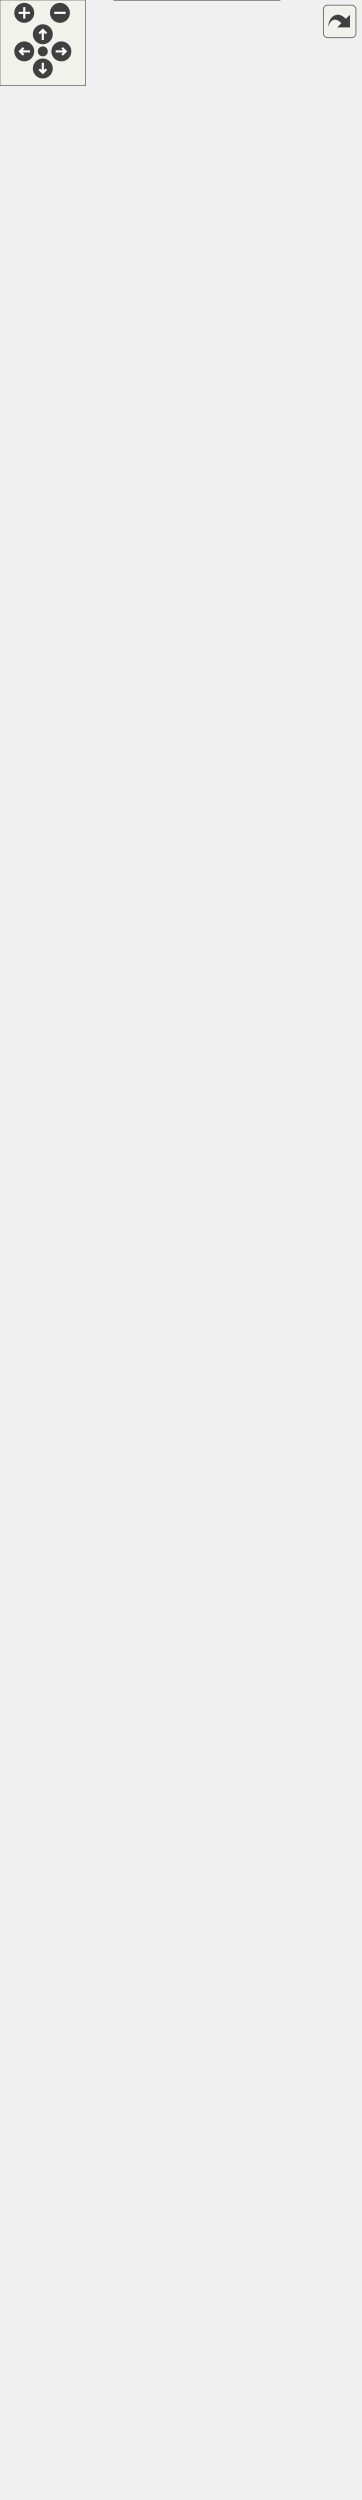
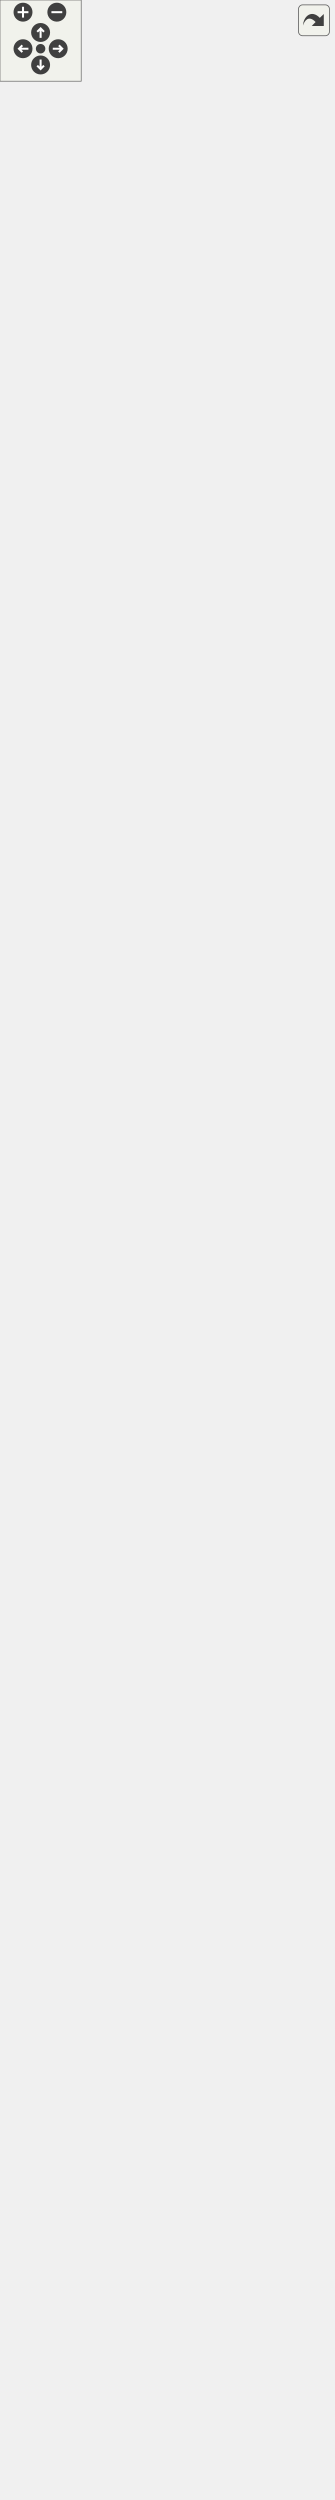
<svg xmlns="http://www.w3.org/2000/svg" xmlns:xlink="http://www.w3.org/1999/xlink" id="main" version="1.1" xml:space="preserve">
  <style type="text/css">
.edge:hover path { stroke: red; }
.edge:hover polygon { stroke: red; fill: red; }
</style>
  <defs>
    <circle id="rim" cx="0" cy="0" r="7" />
    <circle id="rim2" cx="0" cy="0" r="3.5" />
    <g id="zoomPlus">
      <use xlink:href="#rim" fill="#404040">
        <set attributeName="fill" to="#808080" begin="zoomplus.mouseover" end="zoomplus.mouseout" />
      </use>
      <path d="M-4,0h8M0,-4v8" fill="none" stroke="white" stroke-width="1.5" pointer-events="none" />
    </g>
    <g id="zoomMin">
      <use xlink:href="#rim" fill="#404040">
        <set attributeName="fill" to="#808080" begin="zoomminus.mouseover" end="zoomminus.mouseout" />
      </use>
      <path d="M-4,0h8" fill="none" stroke="white" stroke-width="1.5" pointer-events="none" />
    </g>
    <g id="dirArrow">
      <path fill="none" stroke="white" stroke-width="1.5" d="M0,-3.0v7 M-2.5,-0.5L0,-3.0L2.5,-0.5" />
    </g>
    <g id="resetDef">
      <use xlink:href="#rim2" fill="#404040">
        <set attributeName="fill" to="#808080" begin="reset.mouseover" end="reset.mouseout" />
      </use>
    </g>
  </defs>
  <svg id="graph" class="graph">
    <g id="viewport">
      <g id="node1" class="node">
        <g id="a_node1">
          <a xlink:title="receptive field mapper rfMapper is a mouse driven receptive field mapper, using various keyboard comm...">
-             <polygon fill="#999999" stroke="#666666" points="196,-217 80,-217 80,0 196,0 196,-217" />
-             <text text-anchor="middle" x="138" y="-205" font-family="Iosevka" font-size="10.00">{rfMapper</text>
-             <text text-anchor="start" x="88" y="-194" font-family="Iosevka" font-size="10.00">|+ doubleBuffer</text>
-             <text text-anchor="start" x="88" y="-183" font-family="Iosevka" font-size="10.00">+ antiAlias</text>
-             <text text-anchor="start" x="88" y="-172" font-family="Iosevka" font-size="10.00">+ blend</text>
-             <text text-anchor="start" x="88" y="-161" font-family="Iosevka" font-size="10.00">+ srcMode</text>
-             <text text-anchor="start" x="88" y="-150" font-family="Iosevka" font-size="10.00">+ dstMode</text>
-             <text text-anchor="start" x="88" y="-139" font-family="Iosevka" font-size="10.00">+ useEyetracker</text>
-             <text text-anchor="start" x="88" y="-128" font-family="Iosevka" font-size="10.00">+ dummyMode</text>
-             <text text-anchor="start" x="88" y="-117" font-family="Iosevka" font-size="10.00">+ stimTime</text>
-             <text text-anchor="start" x="88" y="-106" font-family="Iosevka" font-size="10.00">|+ rfMapper()</text>
-             <text text-anchor="start" x="88" y="-95" font-family="Iosevka" font-size="10.00">+ run()</text>
-             <text text-anchor="start" x="88" y="-84" font-family="Iosevka" font-size="10.00">+ colourIndex()</text>
-             <text text-anchor="start" x="88" y="-73" font-family="Iosevka" font-size="10.00">+ bgcolourIndex()</text>
-             <text text-anchor="start" x="88" y="-62" font-family="Iosevka" font-size="10.00">+ textureIndex()</text>
-             <text text-anchor="start" x="88" y="-51" font-family="Iosevka" font-size="10.00">+ drawMap()</text>
-             <text text-anchor="start" x="88" y="-40" font-family="Iosevka" font-size="10.00">+ updateFigure()</text>
-             <text text-anchor="start" x="88" y="-29" font-family="Iosevka" font-size="10.00">+ secondaryFigure()</text>
-             <text text-anchor="start" x="88" y="-18" font-family="Iosevka" font-size="10.00">+ checkKeys()</text>
-             <text text-anchor="middle" x="138" y="-7" font-family="Iosevka" font-size="10.00">}</text>
+             <polygon fill="#bfbfbf" stroke="black" points="79,-0.5 79,-244.5 195,-244.5 195,-0.5 79,-0.5" />
+             <text text-anchor="middle" x="137" y="-232.5" font-family="Iosevka" font-size="10.00">rfMapper</text>
+             <polyline fill="none" stroke="black" points="79,-225.5 195,-225.5 " />
+             <text text-anchor="start" x="87" y="-213.5" font-family="Iosevka" font-size="10.00">+ doubleBuffer</text>
+             <text text-anchor="start" x="87" y="-202.5" font-family="Iosevka" font-size="10.00">+ antiAlias</text>
+             <text text-anchor="start" x="87" y="-191.5" font-family="Iosevka" font-size="10.00">+ blend</text>
+             <text text-anchor="start" x="87" y="-180.5" font-family="Iosevka" font-size="10.00">+ srcMode</text>
+             <text text-anchor="start" x="87" y="-169.5" font-family="Iosevka" font-size="10.00">+ dstMode</text>
+             <text text-anchor="start" x="87" y="-158.5" font-family="Iosevka" font-size="10.00">+ useEyetracker</text>
+             <text text-anchor="start" x="87" y="-147.5" font-family="Iosevka" font-size="10.00">+ dummyMode</text>
+             <text text-anchor="start" x="87" y="-136.5" font-family="Iosevka" font-size="10.00">+ stimTime</text>
+             <text text-anchor="start" x="87" y="-125.5" font-family="Iosevka" font-size="10.00">+ showText</text>
+             <text text-anchor="start" x="87" y="-114.5" font-family="Iosevka" font-size="10.00">+ showGrid</text>
+             <polyline fill="none" stroke="black" points="79,-107.5 195,-107.5 " />
+             <text text-anchor="start" x="87" y="-95.5" font-family="Iosevka" font-size="10.00">+ rfMapper()</text>
+             <text text-anchor="start" x="87" y="-84.5" font-family="Iosevka" font-size="10.00">+ run()</text>
+             <text text-anchor="start" x="87" y="-73.5" font-family="Iosevka" font-size="10.00">+ colourIndex()</text>
+             <text text-anchor="start" x="87" y="-62.5" font-family="Iosevka" font-size="10.00">+ bgcolourIndex()</text>
+             <text text-anchor="start" x="87" y="-51.5" font-family="Iosevka" font-size="10.00">+ textureIndex()</text>
+             <text text-anchor="start" x="87" y="-40.5" font-family="Iosevka" font-size="10.00">+ drawMap()</text>
+             <text text-anchor="start" x="87" y="-29.5" font-family="Iosevka" font-size="10.00">+ updateFigure()</text>
+             <text text-anchor="start" x="87" y="-18.5" font-family="Iosevka" font-size="10.00">+ secondaryFigure()</text>
+             <text text-anchor="start" x="87" y="-7.5" font-family="Iosevka" font-size="10.00">+ checkKeys()</text>
          </a>
        </g>
      </g>
      <g id="node2" class="node">
        <g id="a_node2">
          <a xlink:href="classbar_stimulus.html" target="_top" xlink:title="barStimulus single bar stimulus, inherits from baseStimulus">
-             <polygon fill="white" stroke="#666666" points="203,-690 73,-690 73,-253 203,-253 203,-690" />
-             <text text-anchor="middle" x="138" y="-678" font-family="Iosevka" font-size="10.00">{barStimulus</text>
-             <text text-anchor="start" x="81" y="-667" font-family="Iosevka" font-size="10.00">|+ type</text>
-             <text text-anchor="start" x="81" y="-656" font-family="Iosevka" font-size="10.00">+ barWidth</text>
-             <text text-anchor="start" x="81" y="-645" font-family="Iosevka" font-size="10.00">+ barHeight</text>
-             <text text-anchor="start" x="81" y="-634" font-family="Iosevka" font-size="10.00">+ contrast</text>
-             <text text-anchor="start" x="81" y="-623" font-family="Iosevka" font-size="10.00">+ scale</text>
-             <text text-anchor="start" x="81" y="-612" font-family="Iosevka" font-size="10.00">+ sf</text>
-             <text text-anchor="start" x="81" y="-601" font-family="Iosevka" font-size="10.00">+ interpMethod</text>
-             <text text-anchor="start" x="81" y="-590" font-family="Iosevka" font-size="10.00">+ phaseReverseTime</text>
-             <text text-anchor="start" x="81" y="-579" font-family="Iosevka" font-size="10.00">+ regenerateTexture</text>
-             <text text-anchor="start" x="81" y="-568" font-family="Iosevka" font-size="10.00">+ colour2</text>
-             <text text-anchor="start" x="81" y="-557" font-family="Iosevka" font-size="10.00">+ modulateColour</text>
-             <text text-anchor="start" x="81" y="-546" font-family="Iosevka" font-size="10.00">+ family</text>
-             <text text-anchor="start" x="81" y="-535" font-family="Iosevka" font-size="10.00">+ matrix</text>
-             <text text-anchor="start" x="81" y="-524" font-family="Iosevka" font-size="10.00">+ typeList</text>
-             <text text-anchor="start" x="81" y="-513" font-family="Iosevka" font-size="10.00">+ interpMethodList</text>
-             <text text-anchor="start" x="81" y="-502" font-family="Iosevka" font-size="10.00"># baseColour</text>
-             <text text-anchor="start" x="81" y="-491" font-family="Iosevka" font-size="10.00"># screenWidth</text>
-             <text text-anchor="start" x="81" y="-480" font-family="Iosevka" font-size="10.00"># screenHeight</text>
-             <text text-anchor="start" x="81" y="-469" font-family="Iosevka" font-size="10.00"># matrix2</text>
-             <text text-anchor="start" x="81" y="-458" font-family="Iosevka" font-size="10.00"># texture2</text>
-             <text text-anchor="start" x="81" y="-447" font-family="Iosevka" font-size="10.00"># phaseCounter</text>
-             <text text-anchor="start" x="81" y="-436" font-family="Iosevka" font-size="10.00"># allowedProperties</text>
-             <text text-anchor="start" x="81" y="-425" font-family="Iosevka" font-size="10.00"># ignoreProperties</text>
-             <text text-anchor="start" x="81" y="-414" font-family="Iosevka" font-size="10.00">|+ barStimulus()</text>
-             <text text-anchor="start" x="81" y="-403" font-family="Iosevka" font-size="10.00">+ setup()</text>
-             <text text-anchor="start" x="81" y="-392" font-family="Iosevka" font-size="10.00">+ set_xPositionOut()</text>
-             <text text-anchor="start" x="81" y="-381" font-family="Iosevka" font-size="10.00">+ set_yPositionOut()</text>
-             <text text-anchor="start" x="81" y="-370" font-family="Iosevka" font-size="10.00">+ set_sizeOut()</text>
-             <text text-anchor="start" x="81" y="-359" font-family="Iosevka" font-size="10.00">+ set_scaleOut()</text>
-             <text text-anchor="start" x="81" y="-348" font-family="Iosevka" font-size="10.00">+ set_colourOut()</text>
-             <text text-anchor="start" x="81" y="-337" font-family="Iosevka" font-size="10.00">+ set_alphaOut()</text>
-             <text text-anchor="start" x="81" y="-326" font-family="Iosevka" font-size="10.00">+ draw()</text>
-             <text text-anchor="start" x="81" y="-315" font-family="Iosevka" font-size="10.00">+ update()</text>
-             <text text-anchor="start" x="81" y="-304" font-family="Iosevka" font-size="10.00">and 8 more...</text>
-             <text text-anchor="start" x="81" y="-293" font-family="Iosevka" font-size="10.00"># constructMatrix()</text>
-             <text text-anchor="start" x="81" y="-282" font-family="Iosevka" font-size="10.00"># makeCheckerBoard()</text>
-             <text text-anchor="start" x="81" y="-271" font-family="Iosevka" font-size="10.00"># mix()</text>
-             <text text-anchor="middle" x="138" y="-260" font-family="Iosevka" font-size="10.00">}</text>
+             <polygon fill="none" stroke="black" points="72,-281.5 72,-701.5 202,-701.5 202,-281.5 72,-281.5" />
+             <text text-anchor="middle" x="137" y="-689.5" font-family="Iosevka" font-size="10.00">barStimulus</text>
+             <polyline fill="none" stroke="black" points="72,-682.5 202,-682.5 " />
+             <text text-anchor="start" x="80" y="-670.5" font-family="Iosevka" font-size="10.00">+ type</text>
+             <text text-anchor="start" x="80" y="-659.5" font-family="Iosevka" font-size="10.00">+ barWidth</text>
+             <text text-anchor="start" x="80" y="-648.5" font-family="Iosevka" font-size="10.00">+ barHeight</text>
+             <text text-anchor="start" x="80" y="-637.5" font-family="Iosevka" font-size="10.00">+ contrast</text>
+             <text text-anchor="start" x="80" y="-626.5" font-family="Iosevka" font-size="10.00">+ scale</text>
+             <text text-anchor="start" x="80" y="-615.5" font-family="Iosevka" font-size="10.00">+ sf</text>
+             <text text-anchor="start" x="80" y="-604.5" font-family="Iosevka" font-size="10.00">+ interpMethod</text>
+             <text text-anchor="start" x="80" y="-593.5" font-family="Iosevka" font-size="10.00">+ phaseReverseTime</text>
+             <text text-anchor="start" x="80" y="-582.5" font-family="Iosevka" font-size="10.00">+ regenerateTexture</text>
+             <text text-anchor="start" x="80" y="-571.5" font-family="Iosevka" font-size="10.00">+ colour2</text>
+             <text text-anchor="start" x="80" y="-560.5" font-family="Iosevka" font-size="10.00">and 7 more...</text>
+             <text text-anchor="start" x="80" y="-549.5" font-family="Iosevka" font-size="10.00"># visibleTick</text>
+             <text text-anchor="start" x="80" y="-538.5" font-family="Iosevka" font-size="10.00"># visibleFlip</text>
+             <text text-anchor="start" x="80" y="-527.5" font-family="Iosevka" font-size="10.00"># baseColour</text>
+             <text text-anchor="start" x="80" y="-516.5" font-family="Iosevka" font-size="10.00"># screenWidth</text>
+             <text text-anchor="start" x="80" y="-505.5" font-family="Iosevka" font-size="10.00"># screenHeight</text>
+             <text text-anchor="start" x="80" y="-494.5" font-family="Iosevka" font-size="10.00"># matrix2</text>
+             <text text-anchor="start" x="80" y="-483.5" font-family="Iosevka" font-size="10.00"># texture2</text>
+             <text text-anchor="start" x="80" y="-472.5" font-family="Iosevka" font-size="10.00"># phaseCounter</text>
+             <text text-anchor="start" x="80" y="-461.5" font-family="Iosevka" font-size="10.00"># allowedProperties</text>
+             <text text-anchor="start" x="80" y="-450.5" font-family="Iosevka" font-size="10.00"># ignoreProperties</text>
+             <polyline fill="none" stroke="black" points="72,-443.5 202,-443.5 " />
+             <text text-anchor="start" x="80" y="-431.5" font-family="Iosevka" font-size="10.00">+ barStimulus()</text>
+             <text text-anchor="start" x="80" y="-420.5" font-family="Iosevka" font-size="10.00">+ setup()</text>
+             <text text-anchor="start" x="80" y="-409.5" font-family="Iosevka" font-size="10.00">+ set_xPositionOut()</text>
+             <text text-anchor="start" x="80" y="-398.5" font-family="Iosevka" font-size="10.00">+ set_yPositionOut()</text>
+             <text text-anchor="start" x="80" y="-387.5" font-family="Iosevka" font-size="10.00">+ set_sizeOut()</text>
+             <text text-anchor="start" x="80" y="-376.5" font-family="Iosevka" font-size="10.00">+ set_scaleOut()</text>
+             <text text-anchor="start" x="80" y="-365.5" font-family="Iosevka" font-size="10.00">+ set_colourOut()</text>
+             <text text-anchor="start" x="80" y="-354.5" font-family="Iosevka" font-size="10.00">+ set_alphaOut()</text>
+             <text text-anchor="start" x="80" y="-343.5" font-family="Iosevka" font-size="10.00">+ draw()</text>
+             <text text-anchor="start" x="80" y="-332.5" font-family="Iosevka" font-size="10.00">+ update()</text>
+             <text text-anchor="start" x="80" y="-321.5" font-family="Iosevka" font-size="10.00">and 6 more...</text>
+             <text text-anchor="start" x="80" y="-310.5" font-family="Iosevka" font-size="10.00"># constructMatrix()</text>
+             <text text-anchor="start" x="80" y="-299.5" font-family="Iosevka" font-size="10.00"># makeCheckerBoard()</text>
+             <text text-anchor="start" x="80" y="-288.5" font-family="Iosevka" font-size="10.00"># mix()</text>
          </a>
        </g>
      </g>
      <g id="edge1" class="edge">
-         <path fill="none" stroke="#63b8ff" d="M138,-242.7C138,-234.02 138,-225.5 138,-217.22" />
-         <polygon fill="none" stroke="#63b8ff" points="134.5,-242.95 138,-252.95 141.5,-242.95 134.5,-242.95" />
+         <path fill="none" stroke="midnightblue" d="M137,-271.14C137,-262.21 137,-253.4 137,-244.8" />
+         <polygon fill="none" stroke="midnightblue" points="133.5,-271.27 137,-281.27 140.5,-271.27 133.5,-271.27" />
      </g>
      <g id="node3" class="node">
        <g id="a_node3">
          <a xlink:href="classbase_stimulus.html" target="_top" xlink:title="baseStimulus is the superclass for all opticka stimulus objects">
-             <polygon fill="white" stroke="#666666" points="210,-1240 66,-1240 66,-726 210,-726 210,-1240" />
-             <text text-anchor="middle" x="138" y="-1228" font-family="Iosevka" font-size="10.00">{baseStimulus</text>
-             <text text-anchor="start" x="74" y="-1217" font-family="Iosevka" font-size="10.00">|+ xPosition</text>
-             <text text-anchor="start" x="74" y="-1206" font-family="Iosevka" font-size="10.00">+ yPosition</text>
-             <text text-anchor="start" x="74" y="-1195" font-family="Iosevka" font-size="10.00">+ size</text>
-             <text text-anchor="start" x="74" y="-1184" font-family="Iosevka" font-size="10.00">+ colour</text>
-             <text text-anchor="start" x="74" y="-1173" font-family="Iosevka" font-size="10.00">+ alpha</text>
-             <text text-anchor="start" x="74" y="-1162" font-family="Iosevka" font-size="10.00">+ startPosition</text>
-             <text text-anchor="start" x="74" y="-1151" font-family="Iosevka" font-size="10.00">+ speed</text>
-             <text text-anchor="start" x="74" y="-1140" font-family="Iosevka" font-size="10.00">+ angle</text>
-             <text text-anchor="start" x="74" y="-1129" font-family="Iosevka" font-size="10.00">+ delayTime</text>
-             <text text-anchor="start" x="74" y="-1118" font-family="Iosevka" font-size="10.00">+ offTime</text>
-             <text text-anchor="start" x="74" y="-1107" font-family="Iosevka" font-size="10.00">and 17 more...</text>
-             <text text-anchor="start" x="74" y="-1096" font-family="Iosevka" font-size="10.00"># family</text>
-             <text text-anchor="start" x="74" y="-1085" font-family="Iosevka" font-size="10.00"># texture</text>
-             <text text-anchor="start" x="74" y="-1074" font-family="Iosevka" font-size="10.00"># handles</text>
-             <text text-anchor="start" x="74" y="-1063" font-family="Iosevka" font-size="10.00"># sM</text>
-             <text text-anchor="start" x="74" y="-1052" font-family="Iosevka" font-size="10.00"># screenVals</text>
-             <text text-anchor="start" x="74" y="-1041" font-family="Iosevka" font-size="10.00"># isSetup</text>
-             <text text-anchor="start" x="74" y="-1030" font-family="Iosevka" font-size="10.00"># isGUI</text>
-             <text text-anchor="start" x="74" y="-1019" font-family="Iosevka" font-size="10.00"># mouseValid</text>
-             <text text-anchor="start" x="74" y="-1008" font-family="Iosevka" font-size="10.00"># mouseX</text>
-             <text text-anchor="start" x="74" y="-997" font-family="Iosevka" font-size="10.00"># mouseY</text>
-             <text text-anchor="start" x="74" y="-986" font-family="Iosevka" font-size="10.00">and 10 more...</text>
-             <text text-anchor="start" x="74" y="-975" font-family="Iosevka" font-size="10.00">|+ setup()</text>
-             <text text-anchor="start" x="74" y="-964" font-family="Iosevka" font-size="10.00">+ draw()</text>
-             <text text-anchor="start" x="74" y="-953" font-family="Iosevka" font-size="10.00">+ animate()</text>
-             <text text-anchor="start" x="74" y="-942" font-family="Iosevka" font-size="10.00">+ update()</text>
-             <text text-anchor="start" x="74" y="-931" font-family="Iosevka" font-size="10.00">+ reset()</text>
-             <text text-anchor="start" x="74" y="-920" font-family="Iosevka" font-size="10.00">+ baseStimulus()</text>
-             <text text-anchor="start" x="74" y="-909" font-family="Iosevka" font-size="10.00">+ colour()</text>
-             <text text-anchor="start" x="74" y="-898" font-family="Iosevka" font-size="10.00">+ alpha()</text>
-             <text text-anchor="start" x="74" y="-887" font-family="Iosevka" font-size="10.00">+ delta()</text>
-             <text text-anchor="start" x="74" y="-876" font-family="Iosevka" font-size="10.00">+ dX()</text>
-             <text text-anchor="start" x="74" y="-865" font-family="Iosevka" font-size="10.00">and 15 more...</text>
-             <text text-anchor="start" x="74" y="-854" font-family="Iosevka" font-size="10.00">+ d2r()</text>
-             <text text-anchor="start" x="74" y="-843" font-family="Iosevka" font-size="10.00">+ r2d()</text>
-             <text text-anchor="start" x="74" y="-832" font-family="Iosevka" font-size="10.00">+ findDistance()</text>
-             <text text-anchor="start" x="74" y="-821" font-family="Iosevka" font-size="10.00">+ updatePosition()</text>
-             <text text-anchor="start" x="74" y="-810" font-family="Iosevka" font-size="10.00"># doProperties()</text>
-             <text text-anchor="start" x="74" y="-799" font-family="Iosevka" font-size="10.00"># setRect()</text>
-             <text text-anchor="start" x="74" y="-788" font-family="Iosevka" font-size="10.00"># setAnimationDelta()</text>
-             <text text-anchor="start" x="74" y="-777" font-family="Iosevka" font-size="10.00"># computePosition()</text>
-             <text text-anchor="start" x="74" y="-766" font-family="Iosevka" font-size="10.00"># toStructure()</text>
-             <text text-anchor="start" x="74" y="-755" font-family="Iosevka" font-size="10.00"># removeTmpProperties()</text>
-             <text text-anchor="start" x="74" y="-744" font-family="Iosevka" font-size="10.00"># delete()</text>
-             <text text-anchor="middle" x="138" y="-733" font-family="Iosevka" font-size="10.00">}</text>
+             <polygon fill="none" stroke="black" points="57,-738.5 57,-1268.5 217,-1268.5 217,-738.5 57,-738.5" />
+             <text text-anchor="middle" x="137" y="-1256.5" font-family="Iosevka" font-size="10.00">baseStimulus</text>
+             <polyline fill="none" stroke="black" points="57,-1249.5 217,-1249.5 " />
+             <text text-anchor="start" x="65" y="-1237.5" font-family="Iosevka" font-size="10.00">+ xPosition</text>
+             <text text-anchor="start" x="65" y="-1226.5" font-family="Iosevka" font-size="10.00">+ yPosition</text>
+             <text text-anchor="start" x="65" y="-1215.5" font-family="Iosevka" font-size="10.00">+ size</text>
+             <text text-anchor="start" x="65" y="-1204.5" font-family="Iosevka" font-size="10.00">+ colour</text>
+             <text text-anchor="start" x="65" y="-1193.5" font-family="Iosevka" font-size="10.00">+ alpha</text>
+             <text text-anchor="start" x="65" y="-1182.5" font-family="Iosevka" font-size="10.00">+ startPosition</text>
+             <text text-anchor="start" x="65" y="-1171.5" font-family="Iosevka" font-size="10.00">+ speed</text>
+             <text text-anchor="start" x="65" y="-1160.5" font-family="Iosevka" font-size="10.00">+ angle</text>
+             <text text-anchor="start" x="65" y="-1149.5" font-family="Iosevka" font-size="10.00">+ delayTime</text>
+             <text text-anchor="start" x="65" y="-1138.5" font-family="Iosevka" font-size="10.00">+ offTime</text>
+             <text text-anchor="start" x="65" y="-1127.5" font-family="Iosevka" font-size="10.00">and 17 more...</text>
+             <text text-anchor="start" x="65" y="-1116.5" font-family="Iosevka" font-size="10.00"># family</text>
+             <text text-anchor="start" x="65" y="-1105.5" font-family="Iosevka" font-size="10.00"># texture</text>
+             <text text-anchor="start" x="65" y="-1094.5" font-family="Iosevka" font-size="10.00"># handles</text>
+             <text text-anchor="start" x="65" y="-1083.5" font-family="Iosevka" font-size="10.00"># sM</text>
+             <text text-anchor="start" x="65" y="-1072.5" font-family="Iosevka" font-size="10.00"># screenVals</text>
+             <text text-anchor="start" x="65" y="-1061.5" font-family="Iosevka" font-size="10.00"># isSetup</text>
+             <text text-anchor="start" x="65" y="-1050.5" font-family="Iosevka" font-size="10.00"># isGUI</text>
+             <text text-anchor="start" x="65" y="-1039.5" font-family="Iosevka" font-size="10.00"># mouseValid</text>
+             <text text-anchor="start" x="65" y="-1028.5" font-family="Iosevka" font-size="10.00"># mouseX</text>
+             <text text-anchor="start" x="65" y="-1017.5" font-family="Iosevka" font-size="10.00"># mouseY</text>
+             <text text-anchor="start" x="65" y="-1006.5" font-family="Iosevka" font-size="10.00">and 10 more...</text>
+             <polyline fill="none" stroke="black" points="57,-999.5 217,-999.5 " />
+             <text text-anchor="start" x="65" y="-987.5" font-family="Iosevka" font-size="10.00">+ setup()</text>
+             <text text-anchor="start" x="65" y="-976.5" font-family="Iosevka" font-size="10.00">+ draw()</text>
+             <text text-anchor="start" x="65" y="-965.5" font-family="Iosevka" font-size="10.00">+ animate()</text>
+             <text text-anchor="start" x="65" y="-954.5" font-family="Iosevka" font-size="10.00">+ update()</text>
+             <text text-anchor="start" x="65" y="-943.5" font-family="Iosevka" font-size="10.00">+ reset()</text>
+             <text text-anchor="start" x="65" y="-932.5" font-family="Iosevka" font-size="10.00">+ baseStimulus()</text>
+             <text text-anchor="start" x="65" y="-921.5" font-family="Iosevka" font-size="10.00">+ colour()</text>
+             <text text-anchor="start" x="65" y="-910.5" font-family="Iosevka" font-size="10.00">+ alpha()</text>
+             <text text-anchor="start" x="65" y="-899.5" font-family="Iosevka" font-size="10.00">+ delta()</text>
+             <text text-anchor="start" x="65" y="-888.5" font-family="Iosevka" font-size="10.00">+ dX()</text>
+             <text text-anchor="start" x="65" y="-877.5" font-family="Iosevka" font-size="10.00">and 15 more...</text>
+             <text text-anchor="start" x="65" y="-866.5" font-family="Iosevka" font-size="10.00">+ d2r()</text>
+             <text text-anchor="start" x="65" y="-855.5" font-family="Iosevka" font-size="10.00">+ r2d()</text>
+             <text text-anchor="start" x="65" y="-844.5" font-family="Iosevka" font-size="10.00">+ findDistance()</text>
+             <text text-anchor="start" x="65" y="-833.5" font-family="Iosevka" font-size="10.00">+ updatePosition()</text>
+             <text text-anchor="start" x="65" y="-822.5" font-family="Iosevka" font-size="10.00"># addRuntimeProperties()</text>
+             <text text-anchor="start" x="65" y="-811.5" font-family="Iosevka" font-size="10.00"># updateRuntimeProperties()</text>
+             <text text-anchor="start" x="65" y="-800.5" font-family="Iosevka" font-size="10.00"># setRect()</text>
+             <text text-anchor="start" x="65" y="-789.5" font-family="Iosevka" font-size="10.00"># setAnimationDelta()</text>
+             <text text-anchor="start" x="65" y="-778.5" font-family="Iosevka" font-size="10.00"># computePosition()</text>
+             <text text-anchor="start" x="65" y="-767.5" font-family="Iosevka" font-size="10.00"># toStructure()</text>
+             <text text-anchor="start" x="65" y="-756.5" font-family="Iosevka" font-size="10.00"># removeTmpProperties()</text>
+             <text text-anchor="start" x="65" y="-745.5" font-family="Iosevka" font-size="10.00"># delete()</text>
          </a>
        </g>
      </g>
      <g id="edge2" class="edge">
-         <path fill="none" stroke="#63b8ff" d="M138,-715.72C138,-707.18 138,-698.66 138,-690.19" />
-         <polygon fill="none" stroke="#63b8ff" points="134.5,-715.76 138,-725.76 141.5,-715.76 134.5,-715.76" />
+         <path fill="none" stroke="midnightblue" d="M137,-728.11C137,-719.22 137,-710.36 137,-701.58" />
+         <polygon fill="none" stroke="midnightblue" points="133.5,-728.16 137,-738.16 140.5,-728.16 133.5,-728.16" />
      </g>
      <g id="node4" class="node">
        <g id="a_node4">
-           <a xlink:href="classopticka_core.html" target="_top" xlink:title="optickaCore base class inherited by many other opticka classes.">
-             <polygon fill="white" stroke="#666666" points="142,-1625 0,-1625 0,-1276 142,-1276 142,-1625" />
-             <text text-anchor="middle" x="71" y="-1613" font-family="Iosevka" font-size="10.00">{optickaCore</text>
-             <text text-anchor="start" x="8" y="-1602" font-family="Iosevka" font-size="10.00">|+ name</text>
-             <text text-anchor="start" x="8" y="-1591" font-family="Iosevka" font-size="10.00">+ comment</text>
-             <text text-anchor="start" x="8" y="-1580" font-family="Iosevka" font-size="10.00">+ verbose</text>
-             <text text-anchor="start" x="8" y="-1569" font-family="Iosevka" font-size="10.00">+ dateStamp</text>
-             <text text-anchor="start" x="8" y="-1558" font-family="Iosevka" font-size="10.00">+ uuid</text>
-             <text text-anchor="start" x="8" y="-1547" font-family="Iosevka" font-size="10.00">+ paths</text>
-             <text text-anchor="start" x="8" y="-1536" font-family="Iosevka" font-size="10.00">+ fullName</text>
-             <text text-anchor="start" x="8" y="-1525" font-family="Iosevka" font-size="10.00"># cloning</text>
-             <text text-anchor="start" x="8" y="-1514" font-family="Iosevka" font-size="10.00"># mversion</text>
-             <text text-anchor="start" x="8" y="-1503" font-family="Iosevka" font-size="10.00"># className</text>
-             <text text-anchor="start" x="8" y="-1492" font-family="Iosevka" font-size="10.00"># savePrefix</text>
-             <text text-anchor="start" x="8" y="-1481" font-family="Iosevka" font-size="10.00">|+ optickaCore()</text>
-             <text text-anchor="start" x="8" y="-1470" font-family="Iosevka" font-size="10.00">+ fullName()</text>
-             <text text-anchor="start" x="8" y="-1459" font-family="Iosevka" font-size="10.00">+ initialiseSaveFile()</text>
-             <text text-anchor="start" x="8" y="-1448" font-family="Iosevka" font-size="10.00">+ findAttributes()</text>
-             <text text-anchor="start" x="8" y="-1437" font-family="Iosevka" font-size="10.00">+ findAttributesandType()</text>
-             <text text-anchor="start" x="8" y="-1426" font-family="Iosevka" font-size="10.00">+ clone()</text>
-             <text text-anchor="start" x="8" y="-1415" font-family="Iosevka" font-size="10.00">+ checkSuperclasses()</text>
-             <text text-anchor="start" x="8" y="-1404" font-family="Iosevka" font-size="10.00">+ editProperties()</text>
-             <text text-anchor="start" x="8" y="-1393" font-family="Iosevka" font-size="10.00">+ setProp()</text>
-             <text text-anchor="start" x="8" y="-1382" font-family="Iosevka" font-size="10.00">+ checkPaths()</text>
-             <text text-anchor="start" x="8" y="-1371" font-family="Iosevka" font-size="10.00">+ makeArgs()</text>
-             <text text-anchor="start" x="8" y="-1360" font-family="Iosevka" font-size="10.00">+ addDefaults()</text>
-             <text text-anchor="start" x="8" y="-1349" font-family="Iosevka" font-size="10.00"># parseArgs()</text>
-             <text text-anchor="start" x="8" y="-1338" font-family="Iosevka" font-size="10.00"># addArgs()</text>
-             <text text-anchor="start" x="8" y="-1327" font-family="Iosevka" font-size="10.00"># setPaths()</text>
-             <text text-anchor="start" x="8" y="-1316" font-family="Iosevka" font-size="10.00"># toStructure()</text>
-             <text text-anchor="start" x="8" y="-1305" font-family="Iosevka" font-size="10.00"># getType()</text>
-             <text text-anchor="start" x="8" y="-1294" font-family="Iosevka" font-size="10.00"># salutation()</text>
-             <text text-anchor="middle" x="71" y="-1283" font-family="Iosevka" font-size="10.00">}</text>
+           <a xlink:href="classopticka_core.html" target="_top" xlink:title="optickaCore base class inherited by other opticka classes.">
+             <polygon fill="none" stroke="black" points="0,-1305.5 0,-1692.5 142,-1692.5 142,-1305.5 0,-1305.5" />
+             <text text-anchor="middle" x="71" y="-1680.5" font-family="Iosevka" font-size="10.00">optickaCore</text>
+             <polyline fill="none" stroke="black" points="0,-1673.5 142,-1673.5 " />
+             <text text-anchor="start" x="8" y="-1661.5" font-family="Iosevka" font-size="10.00">+ name</text>
+             <text text-anchor="start" x="8" y="-1650.5" font-family="Iosevka" font-size="10.00">+ comment</text>
+             <text text-anchor="start" x="8" y="-1639.5" font-family="Iosevka" font-size="10.00">+ verbose</text>
+             <text text-anchor="start" x="8" y="-1628.5" font-family="Iosevka" font-size="10.00">+ dateStamp</text>
+             <text text-anchor="start" x="8" y="-1617.5" font-family="Iosevka" font-size="10.00">+ uuid</text>
+             <text text-anchor="start" x="8" y="-1606.5" font-family="Iosevka" font-size="10.00">+ paths</text>
+             <text text-anchor="start" x="8" y="-1595.5" font-family="Iosevka" font-size="10.00">+ fullName</text>
+             <text text-anchor="start" x="8" y="-1584.5" font-family="Iosevka" font-size="10.00"># cloning</text>
+             <text text-anchor="start" x="8" y="-1573.5" font-family="Iosevka" font-size="10.00"># mversion</text>
+             <text text-anchor="start" x="8" y="-1562.5" font-family="Iosevka" font-size="10.00"># className</text>
+             <text text-anchor="start" x="8" y="-1551.5" font-family="Iosevka" font-size="10.00"># savePrefix</text>
+             <polyline fill="none" stroke="black" points="0,-1544.5 142,-1544.5 " />
+             <text text-anchor="start" x="8" y="-1532.5" font-family="Iosevka" font-size="10.00">+ optickaCore()</text>
+             <text text-anchor="start" x="8" y="-1521.5" font-family="Iosevka" font-size="10.00">+ fullName()</text>
+             <text text-anchor="start" x="8" y="-1510.5" font-family="Iosevka" font-size="10.00">+ initialiseSaveFile()</text>
+             <text text-anchor="start" x="8" y="-1499.5" font-family="Iosevka" font-size="10.00">+ findAttributes()</text>
+             <text text-anchor="start" x="8" y="-1488.5" font-family="Iosevka" font-size="10.00">+ findAttributesandType()</text>
+             <text text-anchor="start" x="8" y="-1477.5" font-family="Iosevka" font-size="10.00">+ findPropertyDefault()</text>
+             <text text-anchor="start" x="8" y="-1466.5" font-family="Iosevka" font-size="10.00">+ clone()</text>
+             <text text-anchor="start" x="8" y="-1455.5" font-family="Iosevka" font-size="10.00">+ checkSuperclasses()</text>
+             <text text-anchor="start" x="8" y="-1444.5" font-family="Iosevka" font-size="10.00">+ editProperties()</text>
+             <text text-anchor="start" x="8" y="-1433.5" font-family="Iosevka" font-size="10.00">+ setProp()</text>
+             <text text-anchor="start" x="8" y="-1422.5" font-family="Iosevka" font-size="10.00">+ checkPaths()</text>
+             <text text-anchor="start" x="8" y="-1411.5" font-family="Iosevka" font-size="10.00">+ makeArgs()</text>
+             <text text-anchor="start" x="8" y="-1400.5" font-family="Iosevka" font-size="10.00">+ addDefaults()</text>
+             <text text-anchor="start" x="8" y="-1389.5" font-family="Iosevka" font-size="10.00">+ hasKey()</text>
+             <text text-anchor="start" x="8" y="-1378.5" font-family="Iosevka" font-size="10.00"># parseArgs()</text>
+             <text text-anchor="start" x="8" y="-1367.5" font-family="Iosevka" font-size="10.00"># addArgs()</text>
+             <text text-anchor="start" x="8" y="-1356.5" font-family="Iosevka" font-size="10.00"># setPaths()</text>
+             <text text-anchor="start" x="8" y="-1345.5" font-family="Iosevka" font-size="10.00"># toStructure()</text>
+             <text text-anchor="start" x="8" y="-1334.5" font-family="Iosevka" font-size="10.00"># getType()</text>
+             <text text-anchor="start" x="8" y="-1323.5" font-family="Iosevka" font-size="10.00"># salutation()</text>
+             <text text-anchor="start" x="8" y="-1312.5" font-family="Iosevka" font-size="10.00"># LogOutput()</text>
          </a>
        </g>
      </g>
      <g id="edge3" class="edge">
-         <path fill="none" stroke="#63b8ff" d="M97.43,-1265.87C98.66,-1257.34 99.9,-1248.72 101.15,-1240.05" />
-         <polygon fill="none" stroke="#63b8ff" points="93.96,-1265.44 96,-1275.83 100.88,-1266.43 93.96,-1265.44" />
+         <path fill="none" stroke="midnightblue" d="M98.08,-1295.52C99.26,-1286.71 100.45,-1277.82 101.64,-1268.9" />
+         <polygon fill="none" stroke="midnightblue" points="94.61,-1295.06 96.75,-1305.43 101.55,-1295.99 94.61,-1295.06" />
      </g>
      <g id="node5" class="node">
        <g id="a_node5">
          <a xlink:title=" ">
-             <polygon fill="white" stroke="#666666" points="99,-1691 43,-1691 43,-1661 99,-1661 99,-1691" />
-             <text text-anchor="middle" x="71" y="-1679" font-family="Iosevka" font-size="10.00">{handle</text>
-             <text text-anchor="middle" x="71" y="-1668" font-family="Iosevka" font-size="10.00">||}</text>
+             <polygon fill="none" stroke="#bfbfbf" points="46,-1729.5 46,-1786.5 96,-1786.5 96,-1729.5 46,-1729.5" />
+             <text text-anchor="middle" x="71" y="-1774.5" font-family="Iosevka" font-size="10.00">handle</text>
+             <polyline fill="none" stroke="#bfbfbf" points="46,-1767.5 96,-1767.5 " />
+             <text text-anchor="middle" x="71" y="-1755.5" font-family="Iosevka" font-size="10.00"> </text>
+             <polyline fill="none" stroke="#bfbfbf" points="46,-1748.5 96,-1748.5 " />
+             <text text-anchor="middle" x="71" y="-1736.5" font-family="Iosevka" font-size="10.00"> </text>
          </a>
        </g>
      </g>
      <g id="edge4" class="edge">
-         <path fill="none" stroke="#63b8ff" d="M71,-1650.46C71,-1643.25 71,-1634.76 71,-1625.42" />
-         <polygon fill="none" stroke="#63b8ff" points="67.5,-1650.68 71,-1660.68 74.5,-1650.68 67.5,-1650.68" />
+         <path fill="none" stroke="midnightblue" d="M71,-1719.46C71,-1711.38 71,-1702.31 71,-1692.58" />
+         <polygon fill="none" stroke="midnightblue" points="67.5,-1719.5 71,-1729.5 74.5,-1719.5 67.5,-1719.5" />
      </g>
      <g id="node6" class="node">
        <g id="a_node6">
          <a xlink:title=" ">
-             <polygon fill="white" stroke="#666666" points="252,-1465.5 160,-1465.5 160,-1435.5 252,-1435.5 252,-1465.5" />
-             <text text-anchor="middle" x="206" y="-1453.5" font-family="Iosevka" font-size="10.00">{dynamicprops</text>
-             <text text-anchor="middle" x="206" y="-1442.5" font-family="Iosevka" font-size="10.00">||}</text>
+             <polygon fill="none" stroke="#bfbfbf" points="160,-1470.5 160,-1527.5 246,-1527.5 246,-1470.5 160,-1470.5" />
+             <text text-anchor="middle" x="203" y="-1515.5" font-family="Iosevka" font-size="10.00">dynamicprops</text>
+             <polyline fill="none" stroke="#bfbfbf" points="160,-1508.5 246,-1508.5 " />
+             <text text-anchor="middle" x="203" y="-1496.5" font-family="Iosevka" font-size="10.00"> </text>
+             <polyline fill="none" stroke="#bfbfbf" points="160,-1489.5 246,-1489.5 " />
+             <text text-anchor="middle" x="203" y="-1477.5" font-family="Iosevka" font-size="10.00"> </text>
          </a>
        </g>
      </g>
      <g id="edge5" class="edge">
-         <path fill="none" stroke="#63b8ff" d="M202.45,-1425.21C197.13,-1388.77 186.51,-1316.1 175.41,-1240.08" />
-         <polygon fill="none" stroke="#63b8ff" points="199.02,-1425.93 203.93,-1435.31 205.95,-1424.91 199.02,-1425.93" />
+         <path fill="none" stroke="midnightblue" d="M197.95,-1460.25C192.25,-1417.6 182.44,-1344.24 172.33,-1268.68" />
+         <polygon fill="none" stroke="midnightblue" points="194.52,-1460.96 199.31,-1470.41 201.45,-1460.03 194.52,-1460.96" />
      </g>
    </g>
  </svg>
  <g id="navigator" transform="translate(0 0)" fill="#404254">
    <rect fill="#f2f5e9" fill-opacity="0.5" stroke="#606060" stroke-width=".5" x="0" y="0" width="60" height="60" />
    <use id="zoomplus" xlink:href="#zoomPlus" x="17" y="9" />
    <use id="zoomminus" xlink:href="#zoomMin" x="42" y="9" />
    <use id="reset" xlink:href="#resetDef" x="30" y="36" />
    <g id="arrowUp" xlink:href="#dirArrow" transform="translate(30 24)">
      <use xlink:href="#rim" fill="#404040">
        <set attributeName="fill" to="#808080" begin="arrowUp.mouseover" end="arrowUp.mouseout" />
      </use>
      <path fill="none" stroke="white" stroke-width="1.5" d="M0,-3.0v7 M-2.5,-0.5L0,-3.0L2.5,-0.5" />
    </g>
    <g id="arrowRight" xlink:href="#dirArrow" transform="rotate(90) translate(36 -43)">
      <use xlink:href="#rim" fill="#404040">
        <set attributeName="fill" to="#808080" begin="arrowRight.mouseover" end="arrowRight.mouseout" />
      </use>
      <path fill="none" stroke="white" stroke-width="1.5" d="M0,-3.0v7 M-2.5,-0.5L0,-3.0L2.5,-0.5" />
    </g>
    <g id="arrowDown" xlink:href="#dirArrow" transform="rotate(180) translate(-30 -48)">
      <use xlink:href="#rim" fill="#404040">
        <set attributeName="fill" to="#808080" begin="arrowDown.mouseover" end="arrowDown.mouseout" />
      </use>
      <path fill="none" stroke="white" stroke-width="1.5" d="M0,-3.0v7 M-2.5,-0.5L0,-3.0L2.5,-0.5" />
    </g>
    <g id="arrowLeft" xlink:href="#dirArrow" transform="rotate(270) translate(-36 17)">
      <use xlink:href="#rim" fill="#404040">
        <set attributeName="fill" to="#808080" begin="arrowLeft.mouseover" end="arrowLeft.mouseout" />
      </use>
      <path fill="none" stroke="white" stroke-width="1.5" d="M0,-3.0v7 M-2.5,-0.5L0,-3.0L2.5,-0.5" />
    </g>
  </g>
  <svg viewBox="0 0 15 15" width="100%" height="30px" preserveAspectRatio="xMaxYMin meet">
    <g id="arrow_out" transform="scale(0.3 0.3)">
      <a xlink:href="classrf_mapper__inherit__graph_org.svg" target="_base">
        <rect id="button" ry="5" rx="5" y="6" x="6" height="38" width="38" fill="#f2f5e9" fill-opacity="0.5" stroke="#606060" stroke-width="1.0" />
        <path id="arrow" d="M 11.5,31.437 C 11.94,20.098 22.043,11.323 32.159,21.979 L 37.069,17.246 C 37.069,17.246 37.088,32 37.088,32 L 22.16,31.978 C 22.16,31.978 26.998,27.14 26.998,27.14 C 18.529,18.264 13.292,25.23 11.5,31.437 z" style="fill:#404040;" />
      </a>
    </g>
  </svg>
</svg>
